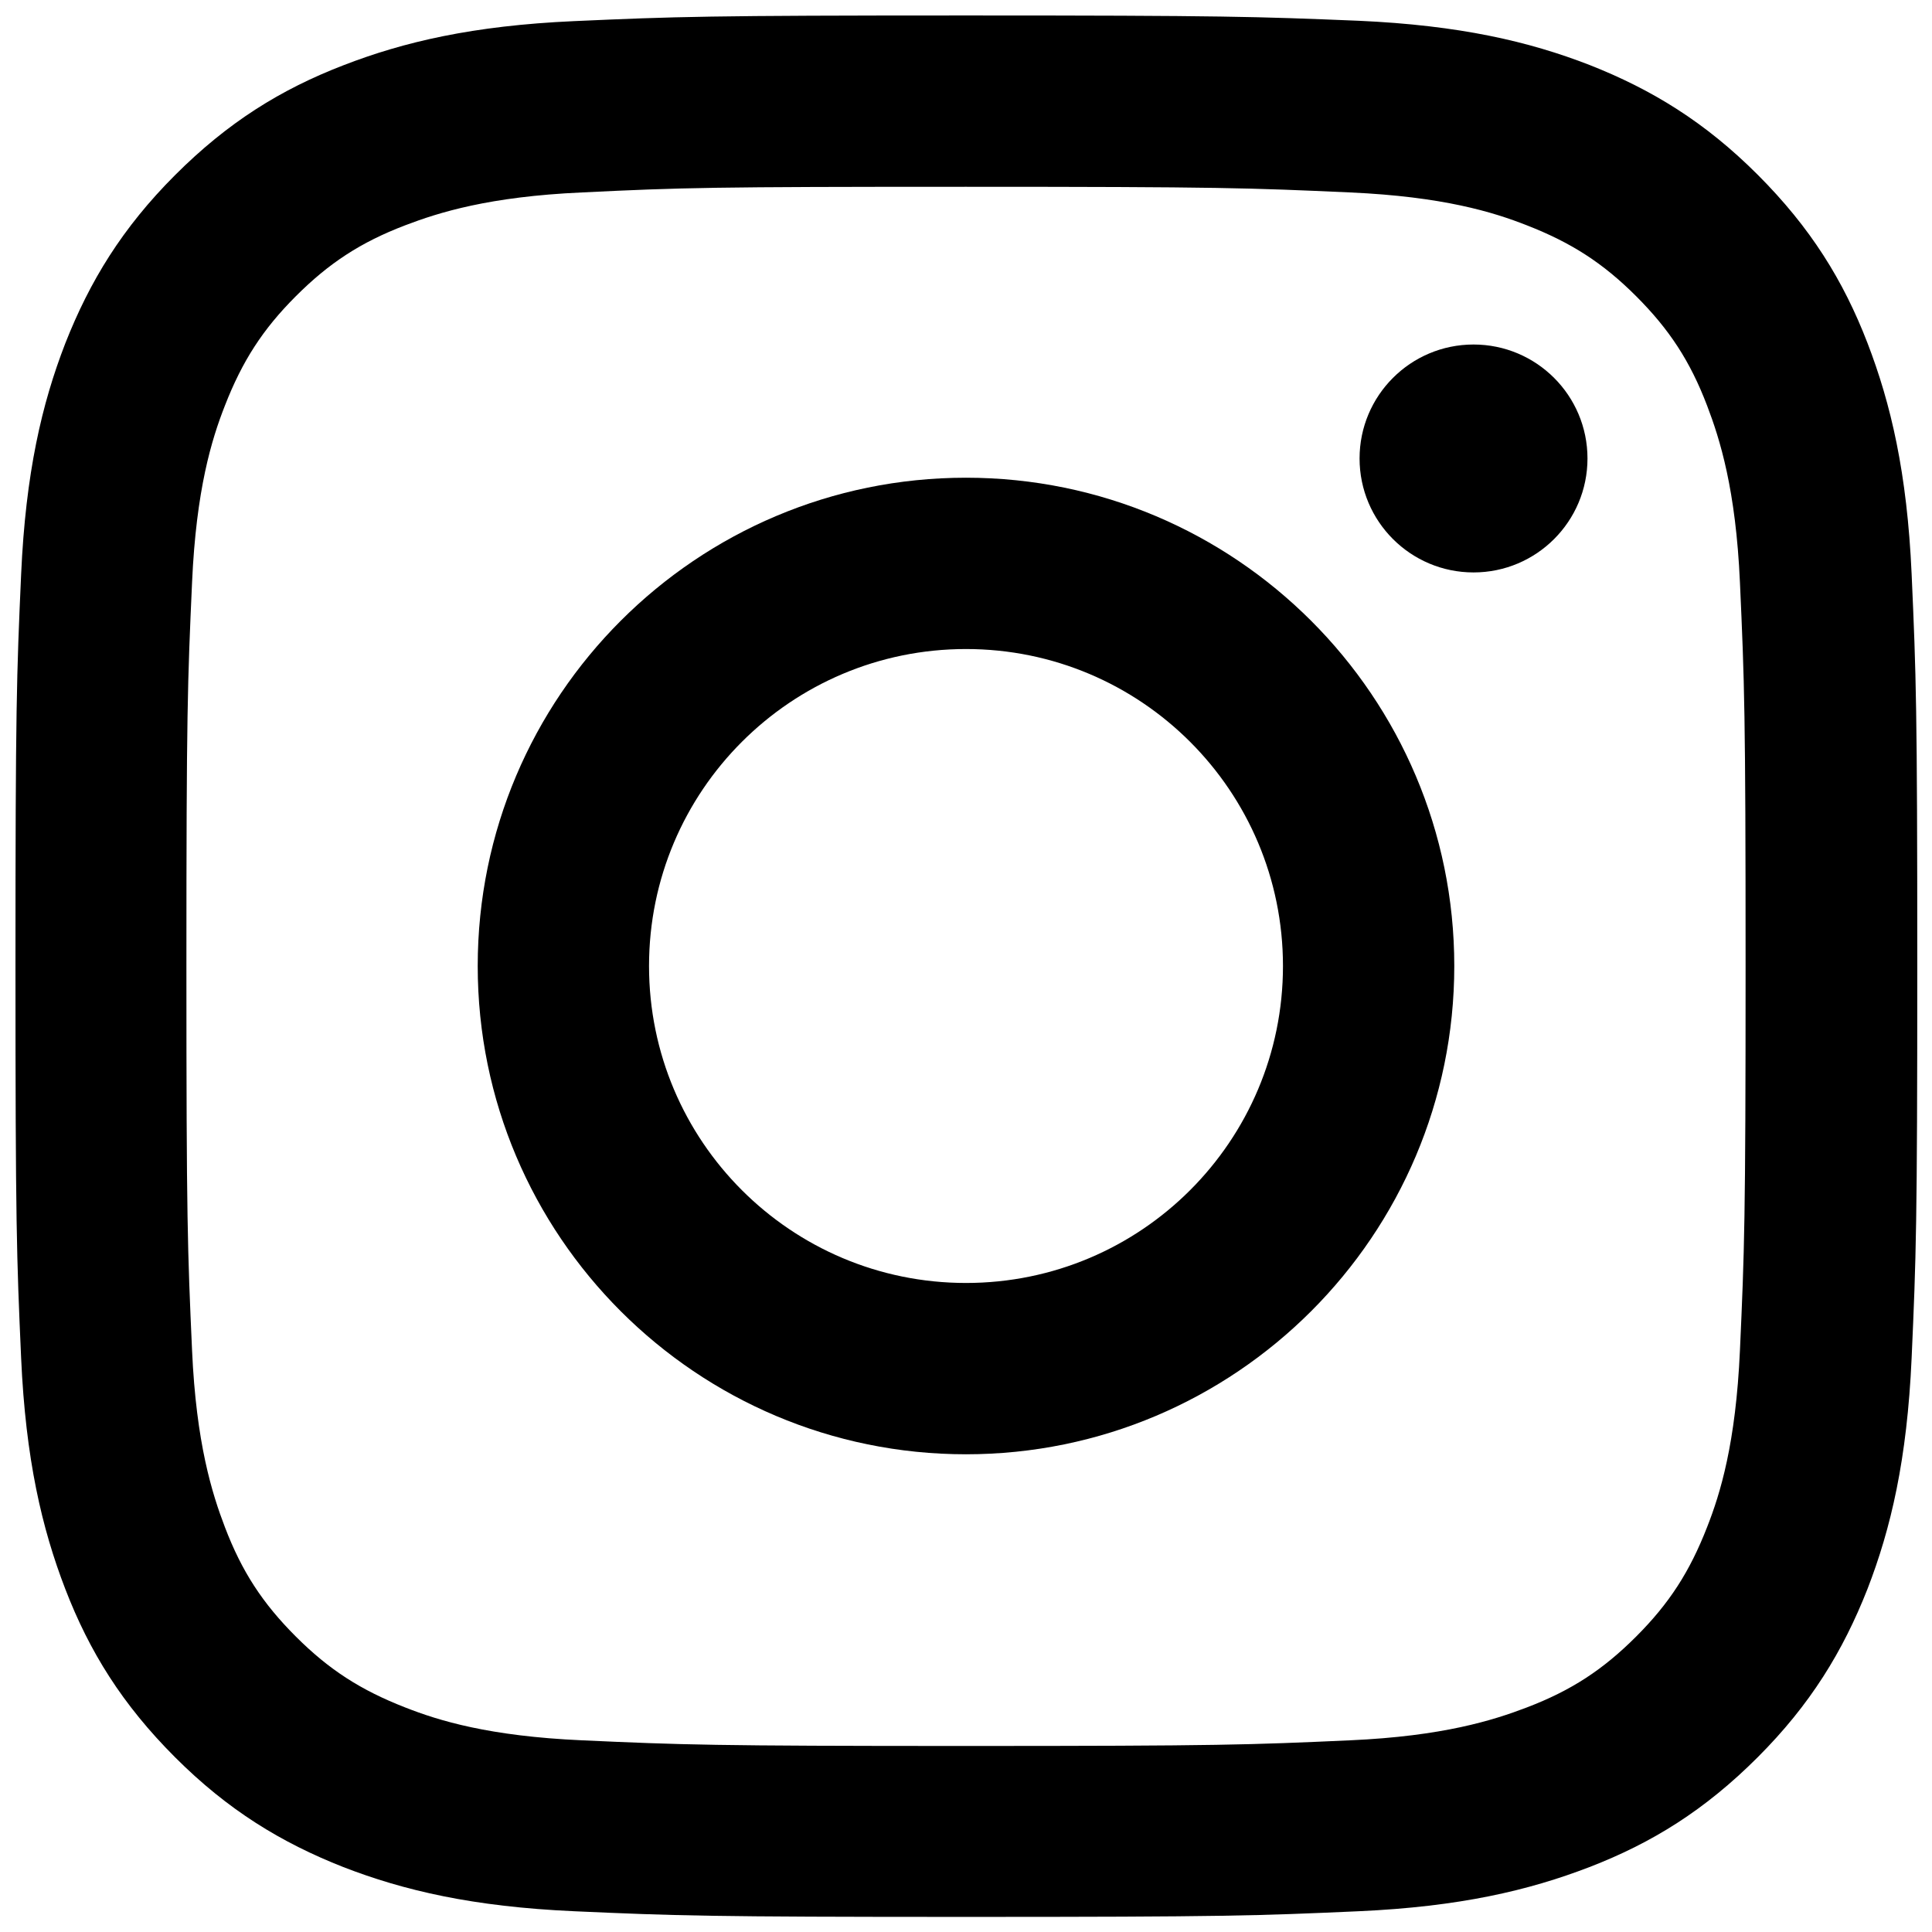
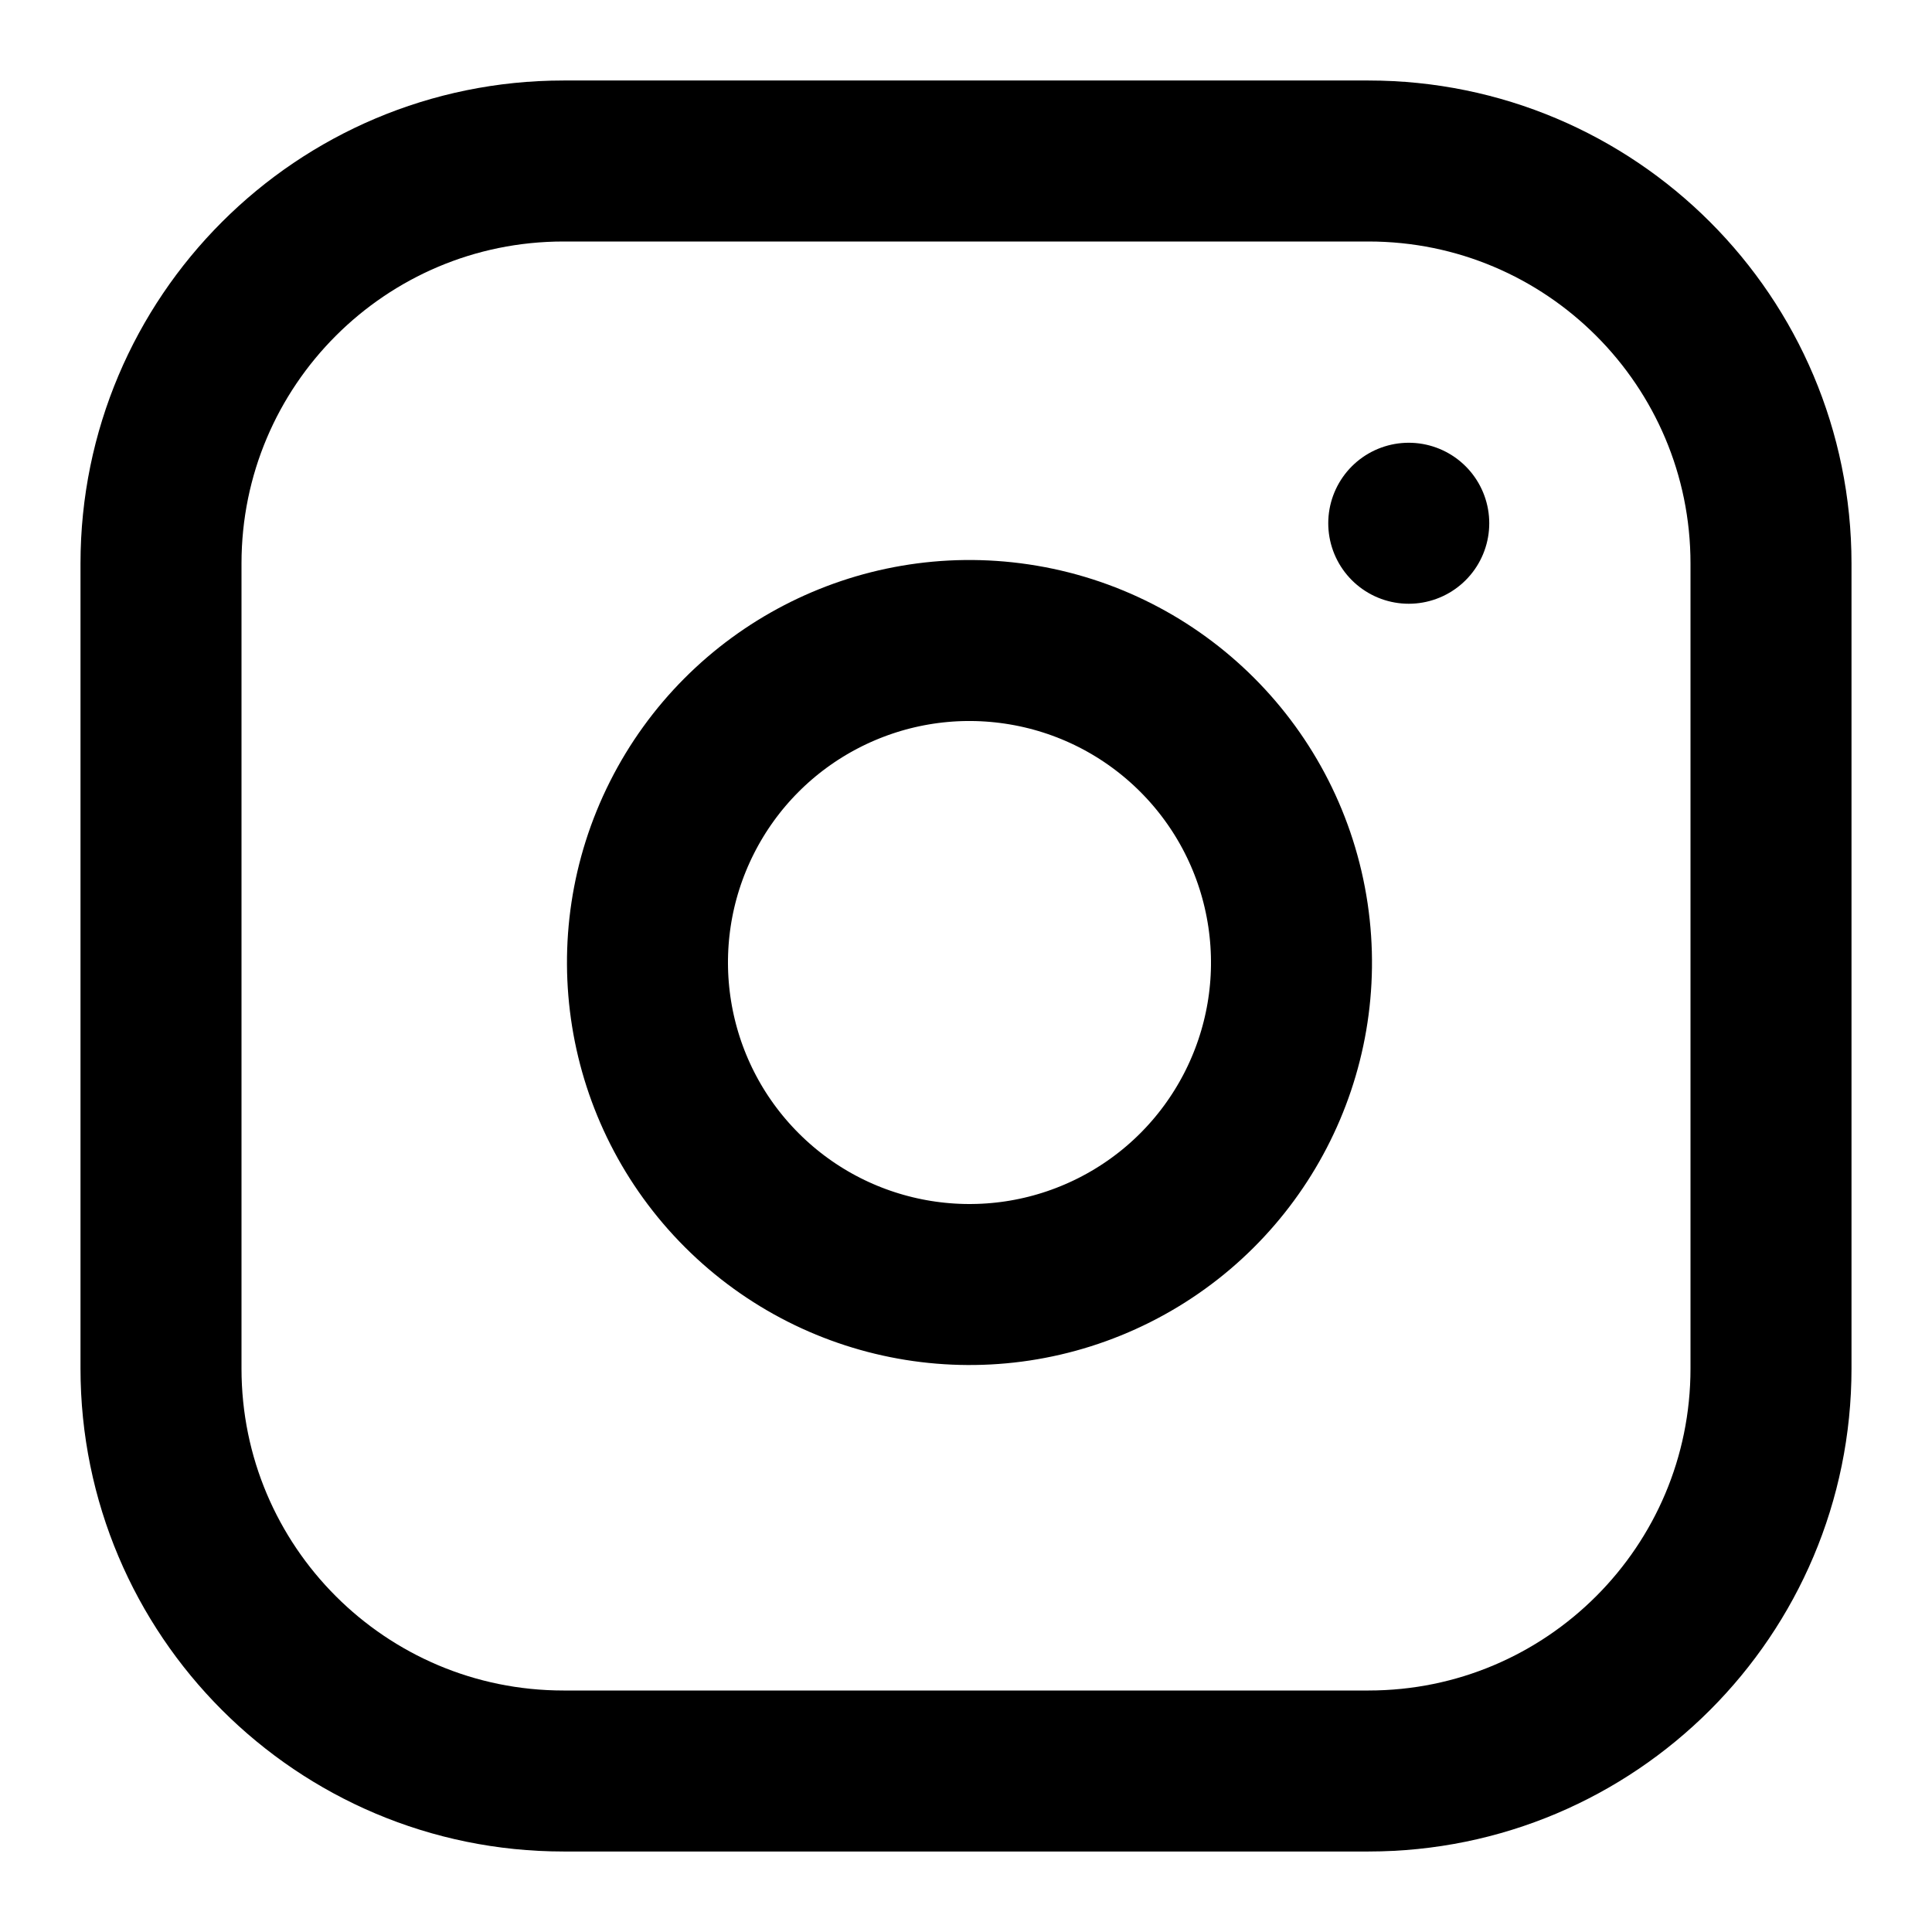
- <svg xmlns="http://www.w3.org/2000/svg" viewBox="0 0 512 512">
-   <path d="M256 49.5c67.3 0 75.2.3 101.8 1.5 24.6 1.1 37.9 5.2 46.8 8.7 11.8 4.6 20.2 10 29 18.8s14.3 17.2 18.8 29c3.4 8.9 7.6 22.2 8.7 46.8 1.2 26.6 1.5 34.5 1.5 101.8s-.3 75.2-1.5 101.8c-1.1 24.6-5.2 37.9-8.7 46.8-4.6 11.8-10 20.2-18.8 29s-17.2 14.3-29 18.8c-8.9 3.4-22.2 7.6-46.8 8.7-26.6 1.2-34.5 1.5-101.8 1.5s-75.2-.3-101.8-1.5c-24.6-1.1-37.9-5.2-46.8-8.7-11.8-4.6-20.2-10-29-18.8s-14.3-17.2-18.8-29c-3.4-8.9-7.6-22.2-8.7-46.8-1.2-26.6-1.5-34.5-1.5-101.8s.3-75.2 1.5-101.8c1.1-24.6 5.2-37.9 8.7-46.8 4.6-11.8 10-20.2 18.8-29s17.2-14.3 29-18.8c8.9-3.4 22.2-7.6 46.8-8.7 26.6-1.3 34.5-1.5 101.8-1.5m0-45.4c-68.4 0-77 .3-103.9 1.5C125.3 6.8 107 11.1 91 17.3c-16.6 6.4-30.6 15.1-44.6 29.1-14 14-22.6 28.1-29.1 44.6-6.2 16-10.5 34.3-11.7 61.2C4.4 179 4.1 187.6 4.1 256s.3 77 1.5 103.9c1.2 26.8 5.5 45.1 11.7 61.2 6.4 16.6 15.1 30.6 29.1 44.6 14 14 28.1 22.6 44.6 29.1 16 6.2 34.3 10.5 61.2 11.7 26.9 1.2 35.4 1.5 103.9 1.5s77-.3 103.9-1.5c26.8-1.2 45.1-5.5 61.2-11.7 16.6-6.4 30.6-15.1 44.6-29.1 14-14 22.6-28.1 29.1-44.6 6.2-16 10.5-34.3 11.7-61.2 1.2-26.9 1.5-35.4 1.5-103.9s-.3-77-1.5-103.9c-1.2-26.8-5.5-45.1-11.7-61.2-6.4-16.6-15.1-30.6-29.1-44.6-14-14-28.1-22.6-44.6-29.1-16-6.2-34.3-10.5-61.2-11.7-27-1.1-35.6-1.4-104-1.4z" />
-   <path d="M256 126.6c-71.4 0-129.4 57.9-129.4 129.4s58 129.4 129.4 129.4 129.4-58 129.4-129.4-58-129.4-129.4-129.4zm0 213.4c-46.4 0-84-37.6-84-84s37.6-84 84-84 84 37.6 84 84-37.6 84-84 84z" />
-   <circle cx="390.5" cy="121.5" r="30.2" />
+ <svg xmlns="http://www.w3.org/2000/svg" width="24" height="24" viewBox="0 0 24 24" fill="none" stroke="currentColor" stroke-width="2" stroke-linecap="round" stroke-linejoin="round" class="feather feather-instagram">
+   <rect x="2" y="2" width="20" height="20" rx="5" ry="5" />
+   <path d="M16 11.37A4 4 0 1 1 12.63 8 4 4 0 0 1 16 11.37z" />
+   <line x1="17.5" y1="6.5" x2="17.5" y2="6.5" />
</svg>
